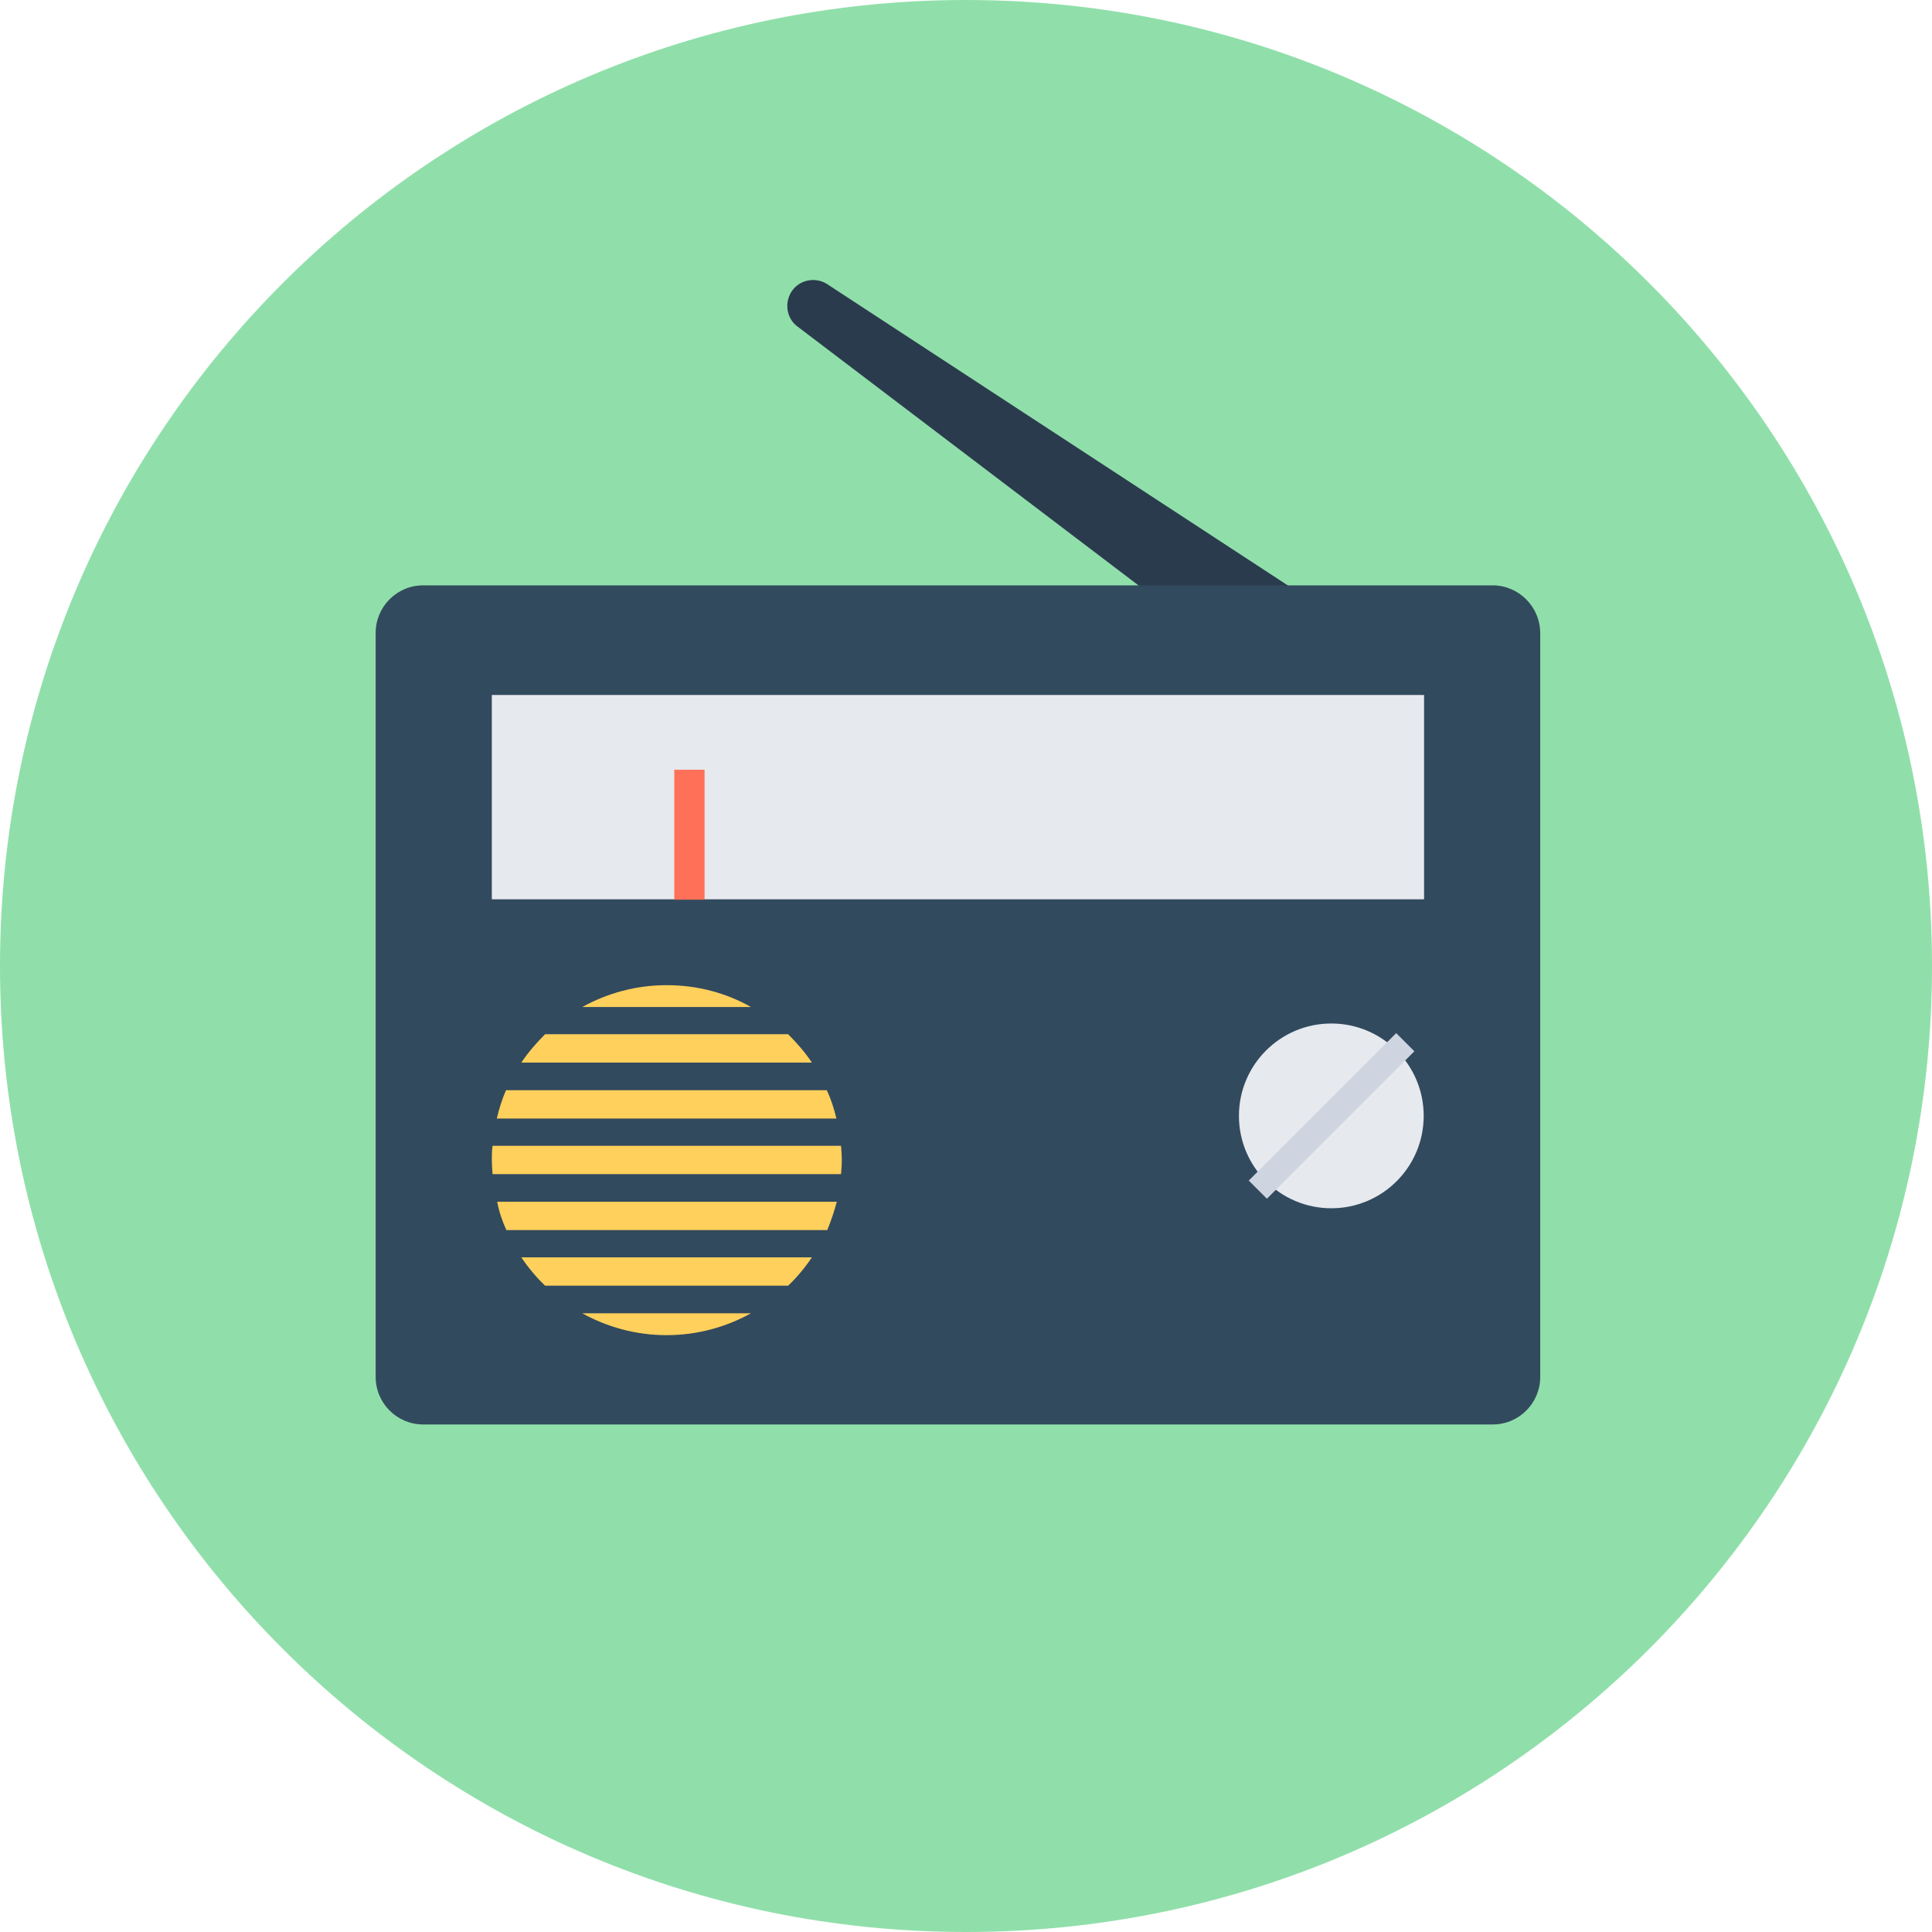
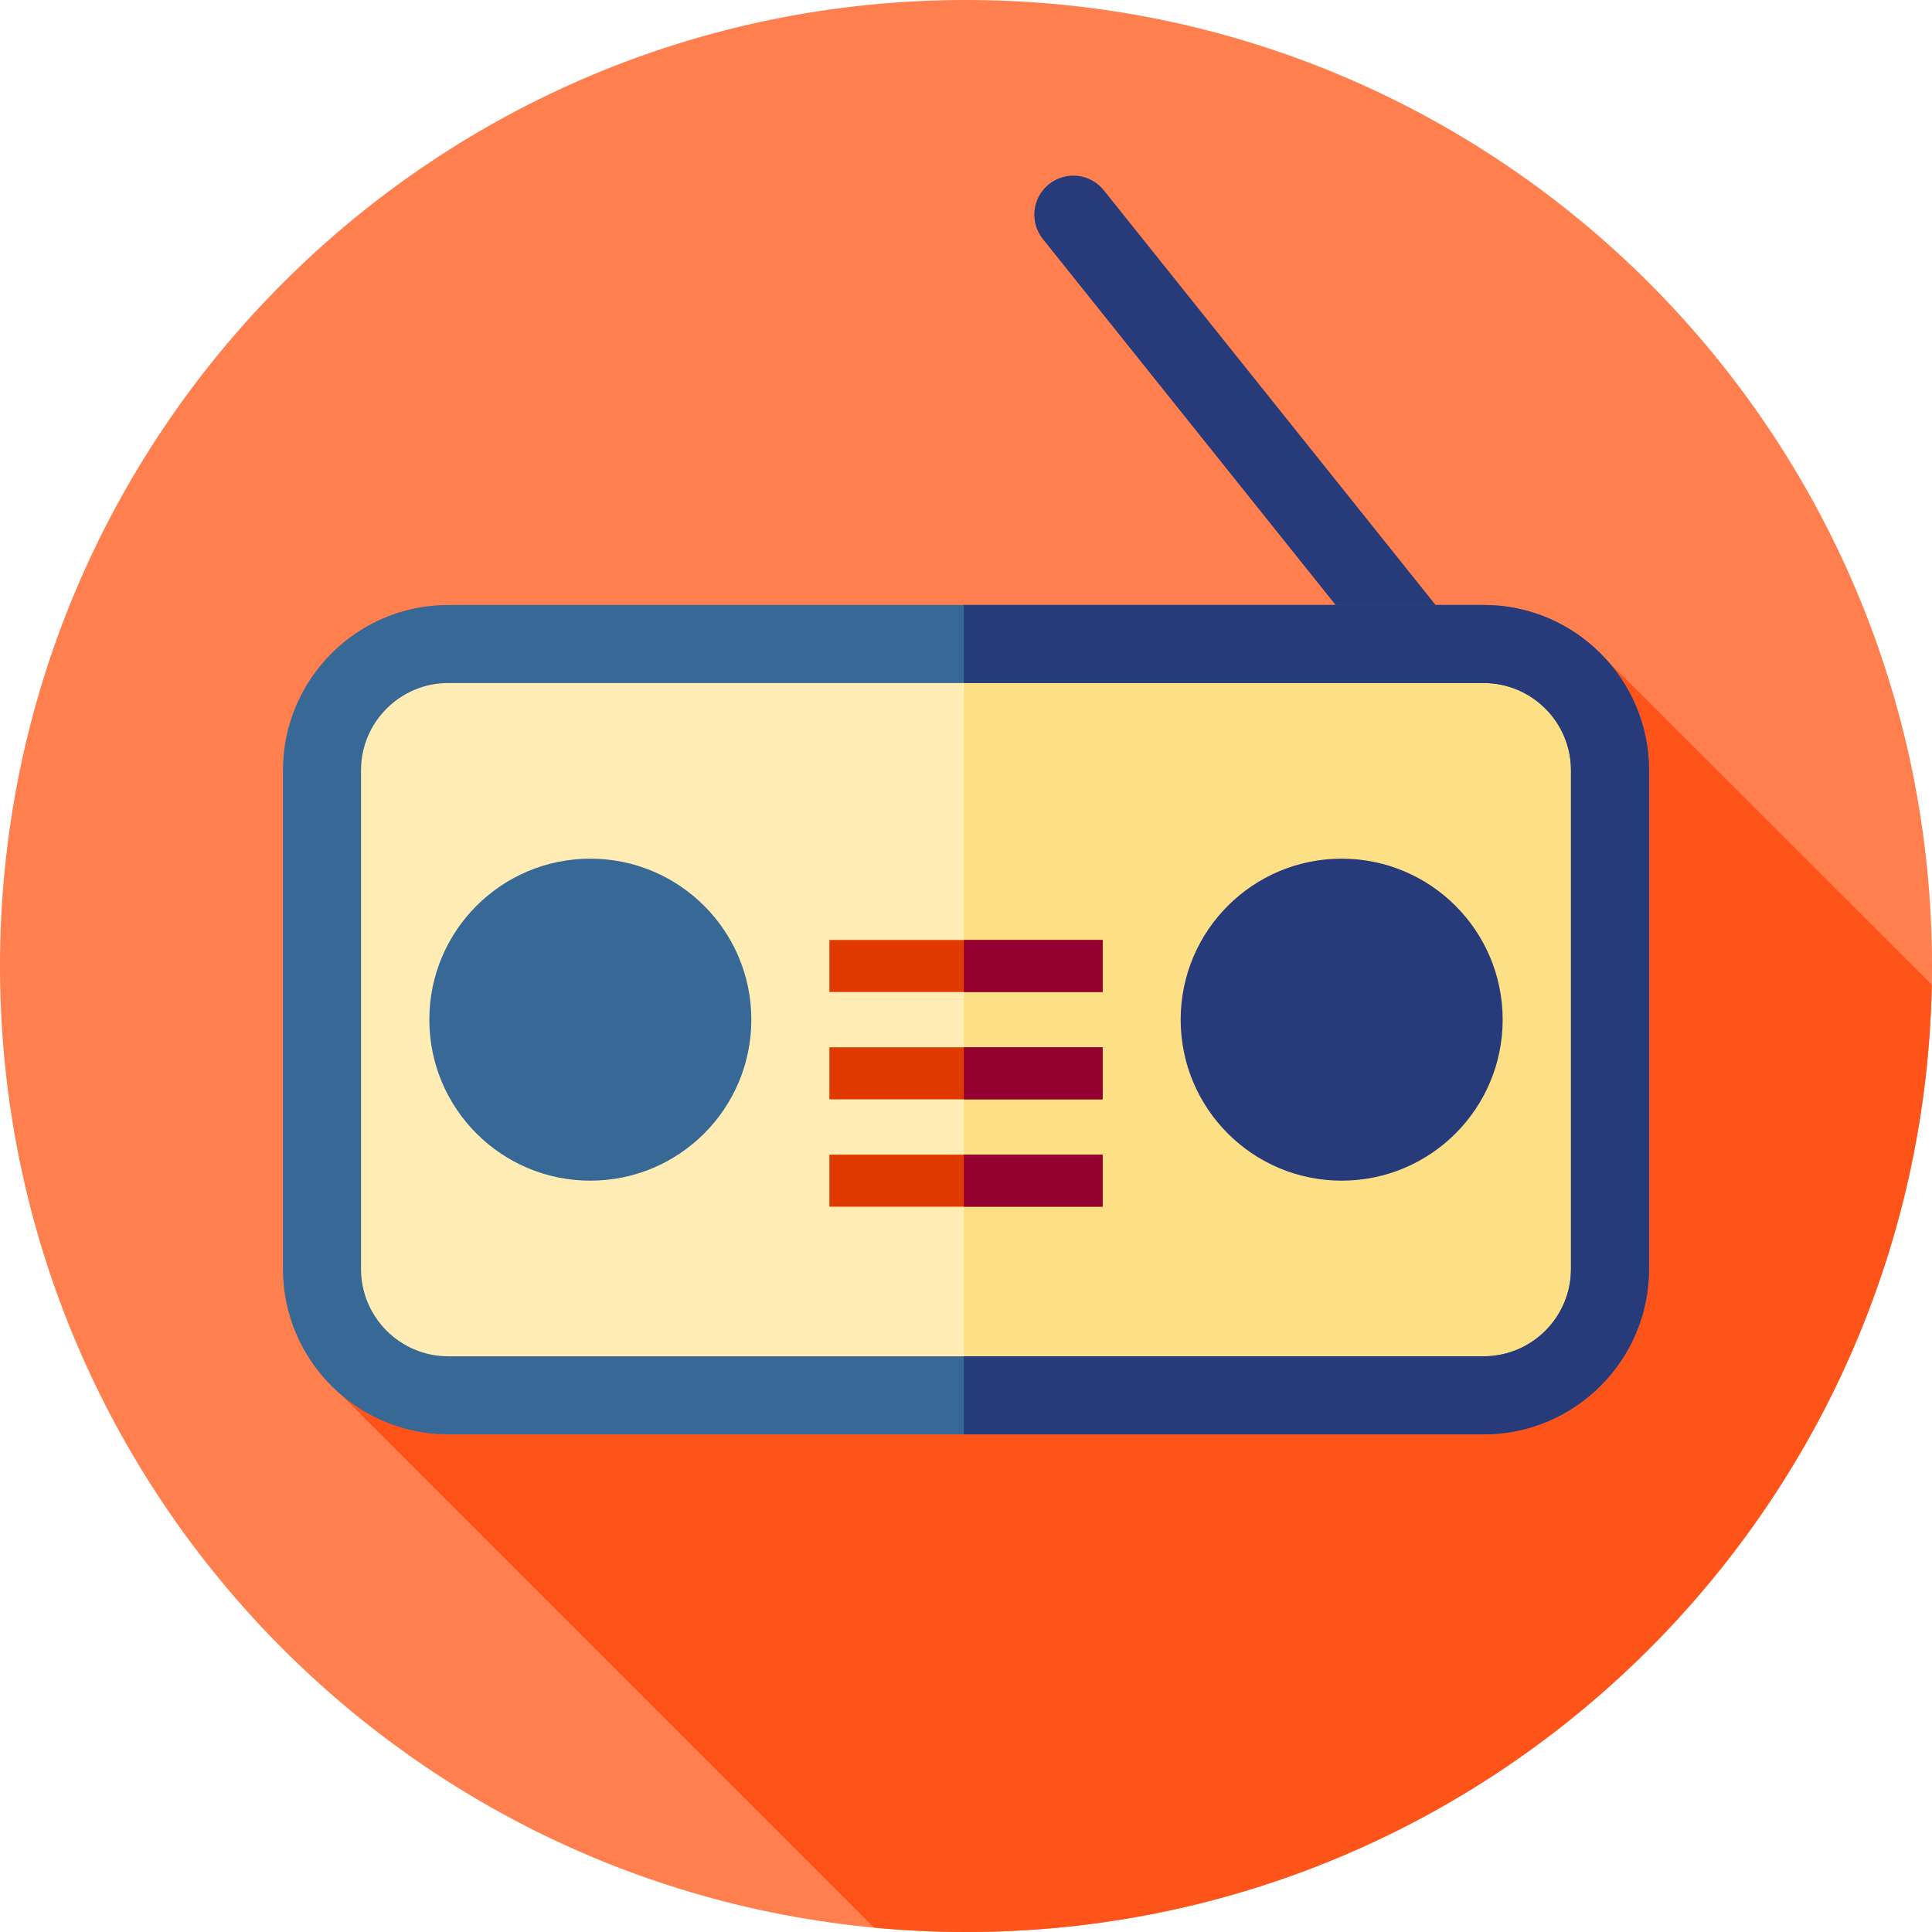
- <svg xmlns="http://www.w3.org/2000/svg" version="1.1" id="Layer_1" x="0px" y="0px" viewBox="0 0 504 504" style="enable-background:new 0 0 504 504;" xml:space="preserve">
-   <circle style="fill:#90DFAA;" cx="252" cy="252" r="252" />
-   <path style="fill:#2B3B4E;" d="M215.6,74c-3-1.8-7-1-9,1.9s-1.5,6.9,1.2,9.1l120.8,91.7l13.9-19.7L215.6,74z" />
-   <path style="fill:#324A5E;" d="M389.4,152.7h-279c-6.9,0-12.4,5.6-12.4,12.4v194.1c0,6.9,5.6,12.4,12.4,12.4h279  c6.9,0,12.4-5.6,12.4-12.4v-194C401.8,158.3,396.2,152.7,389.4,152.7z" />
-   <rect x="128.3" y="181.3" style="fill:#E6E9EE;" width="243.2" height="53.3" />
-   <rect x="175.9" y="200.8" style="fill:#FF7058;" width="7.9" height="33.9" />
+ <svg xmlns="http://www.w3.org/2000/svg" version="1.1" id="Layer_1" x="0px" y="0px" viewBox="0 0 512 512" style="enable-background:new 0 0 512 512;" xml:space="preserve">
+   <circle style="fill:#FF7F4F;" cx="256" cy="256" r="256" />
+   <path style="fill:#FF5419;" d="M425.815,174.916L89.398,368.602L231.636,510.84C239.657,511.597,247.78,512,256,512  c139.729,0,253.297-111.95,255.938-251.049L425.815,174.916z" />
+   <path style="fill:#273B7A;" d="M398.229,209.455c-3.036,0-6.041-1.329-8.083-3.882L276.368,63.35  c-3.567-4.461-2.844-10.969,1.617-14.539c4.463-3.567,10.969-2.843,14.539,1.617L406.302,192.65  c3.567,4.461,2.844,10.969-1.617,14.539C402.777,208.713,400.494,209.455,398.229,209.455z" />
+   <path id="SVGCleanerId_0" style="fill:#FFEDB5;" d="M118.805,369.778h274.389c18.485,0,33.473-14.986,33.473-33.473V204.138  c0-18.485-14.986-33.471-33.473-33.471H118.805c-18.485,0-33.471,14.986-33.471,33.471v132.167  C85.333,354.792,100.319,369.778,118.805,369.778z" />
  <g>
-     <path style="fill:#FFD05B;" d="M128.3,302.6c0,1.2,0.1,2.5,0.2,3.7h90.9c0.1-1.2,0.2-2.4,0.2-3.7c0-1.2-0.1-2.5-0.2-3.7h-90.9   C128.3,300.2,128.3,301.4,128.3,302.6z" />
-     <path style="fill:#FFD05B;" d="M129.6,291.8h88.6c-0.6-2.5-1.4-5-2.5-7.4H132C131,286.7,130.2,289.2,129.6,291.8z" />
-     <path style="fill:#FFD05B;" d="M142.2,335.4h63.4c2.3-2.2,4.4-4.7,6.2-7.4H136C137.8,330.7,139.9,333.2,142.2,335.4z" />
-     <path style="fill:#FFD05B;" d="M132.1,320.9h83.7c1-2.4,1.8-4.8,2.5-7.4h-88.6C130.2,316.1,131,318.5,132.1,320.9z" />
-     <path style="fill:#FFD05B;" d="M173.9,348.3c8,0,15.5-2.1,22-5.7h-44C158.4,346.2,165.9,348.3,173.9,348.3z" />
-     <path style="fill:#FFD05B;" d="M136,277.2h75.8c-1.8-2.7-3.9-5.1-6.2-7.4h-63.4C139.9,272.1,137.8,274.5,136,277.2z" />
-     <path style="fill:#FFD05B;" d="M173.9,257c-8,0-15.5,2.1-22,5.7h44C189.4,259,181.9,257,173.9,257z" />
+     <path id="SVGCleanerId_0_1_" style="fill:#FFEDB5;" d="M118.805,369.778h274.389c18.485,0,33.473-14.986,33.473-33.473V204.138   c0-18.485-14.986-33.471-33.473-33.471H118.805c-18.485,0-33.471,14.986-33.471,33.471v132.167   C85.333,354.792,100.319,369.778,118.805,369.778z" />
  </g>
-   <circle style="fill:#E6E9EE;" cx="347.3" cy="291.1" r="24.1" />
-   <rect x="344.014" y="263.905" transform="matrix(-0.7071 -0.7071 0.7071 -0.7071 387.1459 742.5706)" style="fill:#CED5E0;" width="6.7" height="54.399" />
+   <circle style="fill:#386895;" cx="156.444" cy="270.222" r="42.667" />
+   <path style="fill:#FDE085;" d="M393.194,170.667H255.424v199.111h137.769c18.485,0,33.473-14.986,33.473-33.473V204.138  C426.667,185.653,411.681,170.667,393.194,170.667z" />
+   <path style="fill:#386895;" d="M393.194,380.121H118.805c-24.161,0-43.815-19.654-43.815-43.815V204.138  c0-24.161,19.654-43.815,43.815-43.815h274.389c24.161,0,43.816,19.654,43.816,43.815v132.168  C437.01,360.467,417.354,380.121,393.194,380.121z M118.805,181.01c-12.752,0-23.128,10.376-23.128,23.128v132.168  c0,12.752,10.376,23.128,23.128,23.128h274.389c12.753,0,23.13-10.376,23.13-23.128V204.138c0-12.752-10.376-23.128-23.13-23.128  H118.805z" />
+   <circle style="fill:#273B7A;" cx="355.556" cy="270.222" r="42.667" />
+   <g>
+     <rect x="219.798" y="249.104" style="fill:#E03A00;" width="72.404" height="13.791" />
+     <rect x="219.798" y="277.549" style="fill:#E03A00;" width="72.404" height="13.791" />
+     <rect x="219.798" y="305.993" style="fill:#E03A00;" width="72.404" height="13.791" />
+   </g>
+   <g>
+     <rect x="255.431" y="249.104" style="fill:#940030;" width="36.776" height="13.791" />
+     <rect x="255.431" y="277.549" style="fill:#940030;" width="36.776" height="13.791" />
+     <rect x="255.431" y="305.993" style="fill:#940030;" width="36.776" height="13.791" />
+   </g>
+   <path style="fill:#273B7A;" d="M393.194,160.323H255.426v20.687h137.768c12.753,0,23.13,10.376,23.13,23.128v132.168  c0,12.752-10.376,23.128-23.13,23.128H255.426v20.687h137.768c24.161,0,43.816-19.654,43.816-43.815V204.138  C437.01,179.977,417.354,160.323,393.194,160.323z" />
  <g>
</g>
  <g>
</g>
  <g>
</g>
  <g>
</g>
  <g>
</g>
  <g>
</g>
  <g>
</g>
  <g>
</g>
  <g>
</g>
  <g>
</g>
  <g>
</g>
  <g>
</g>
  <g>
</g>
  <g>
</g>
  <g>
</g>
</svg>
